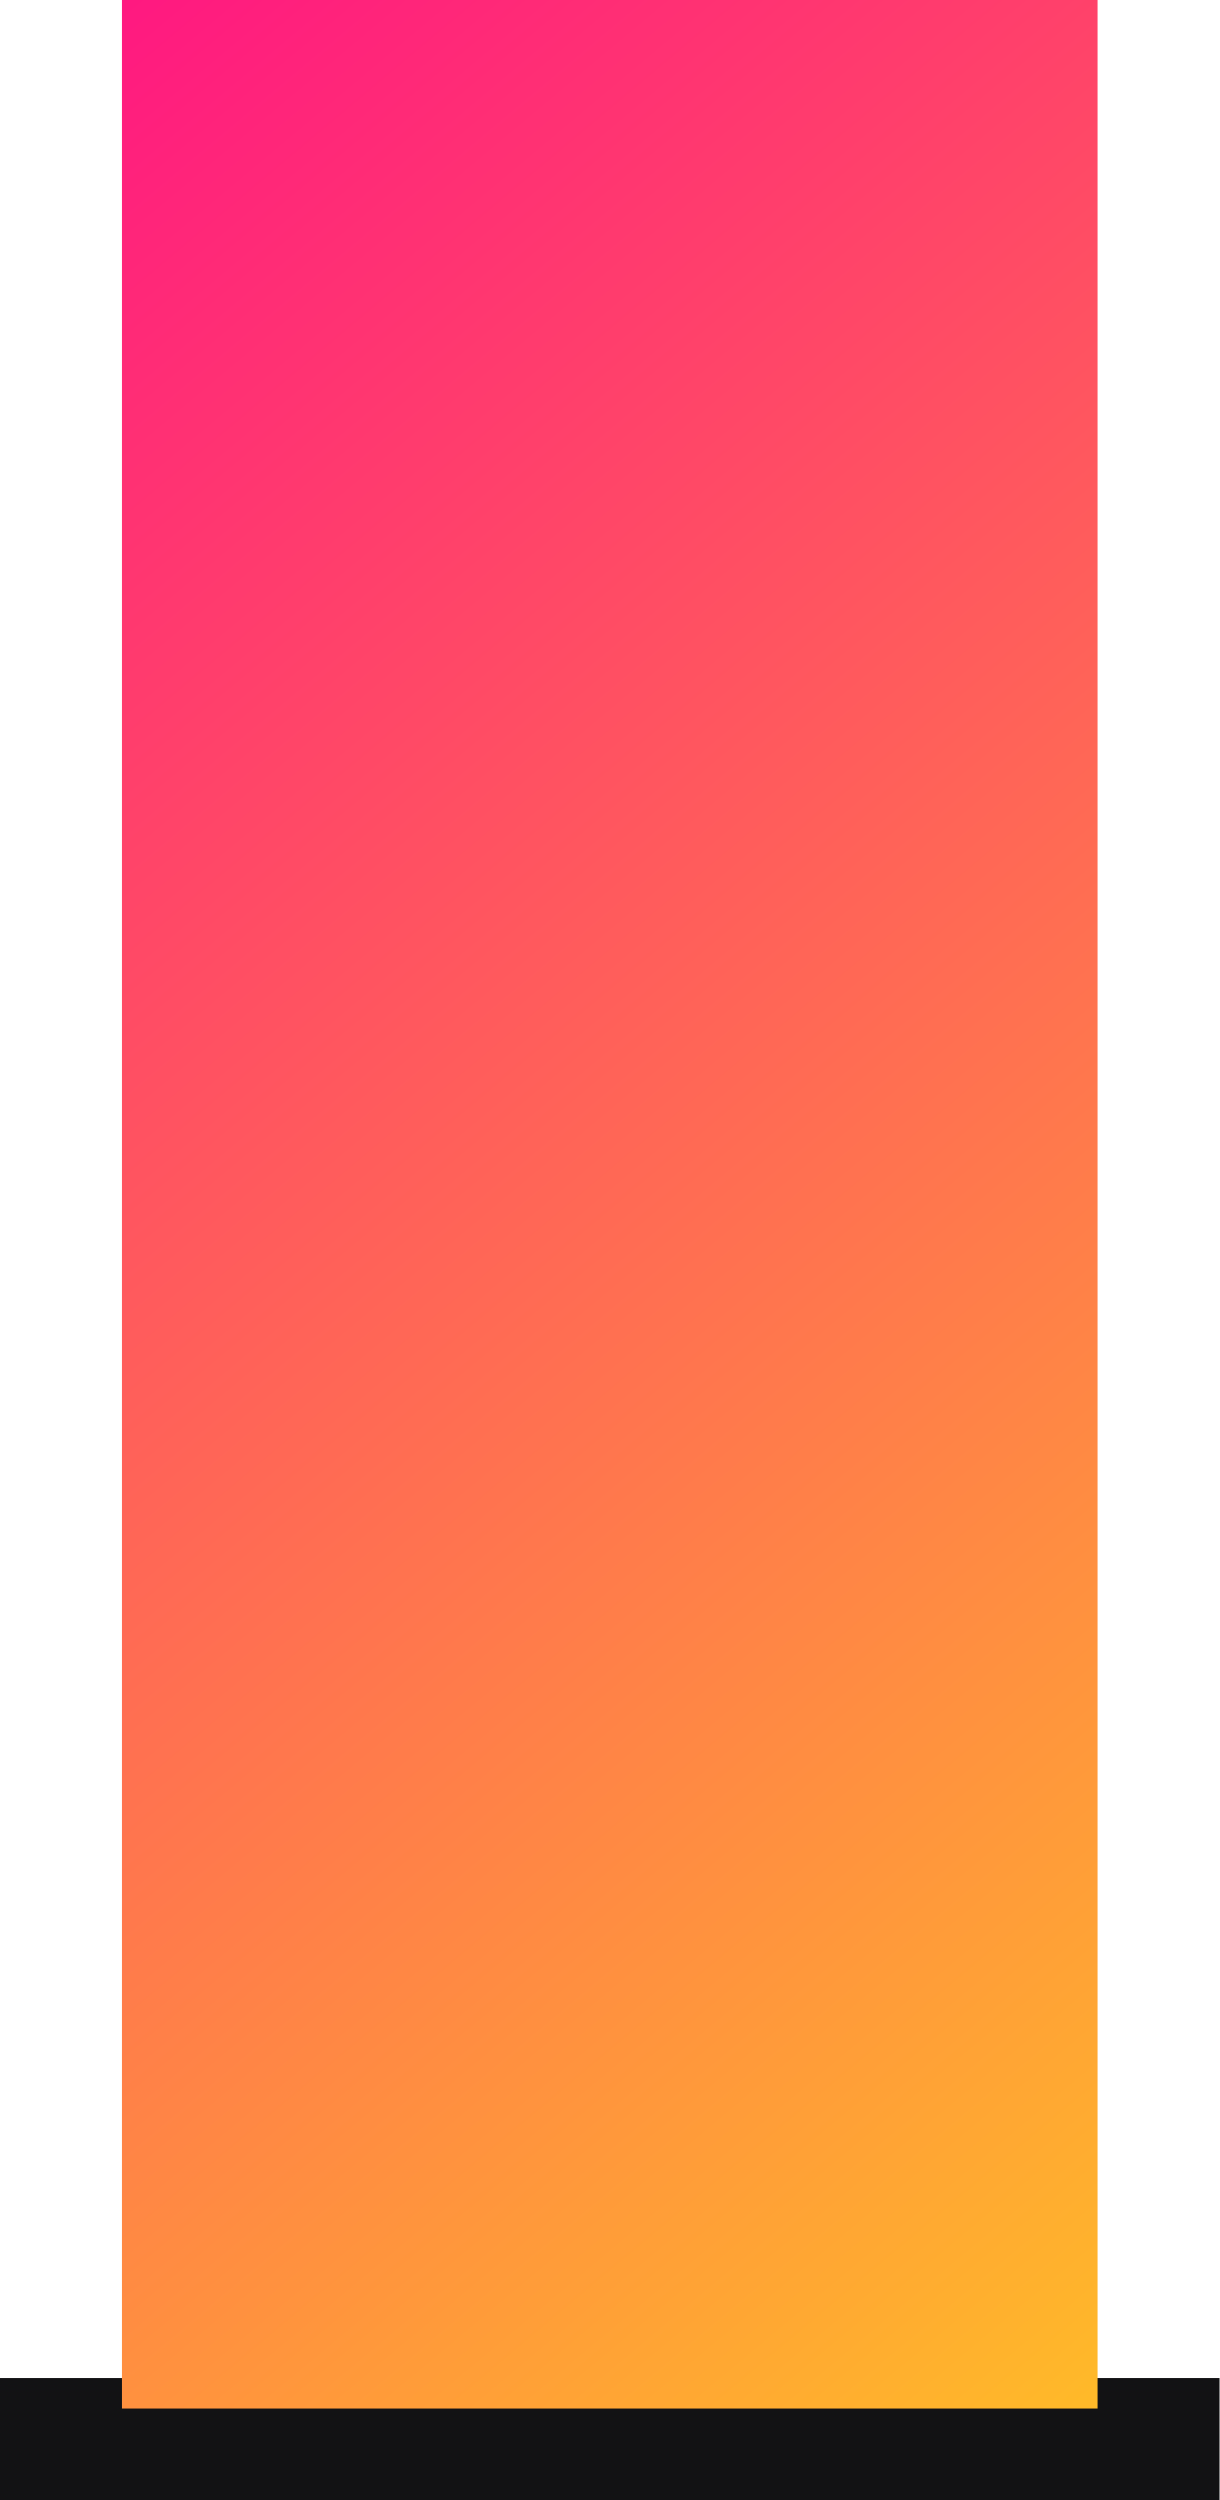
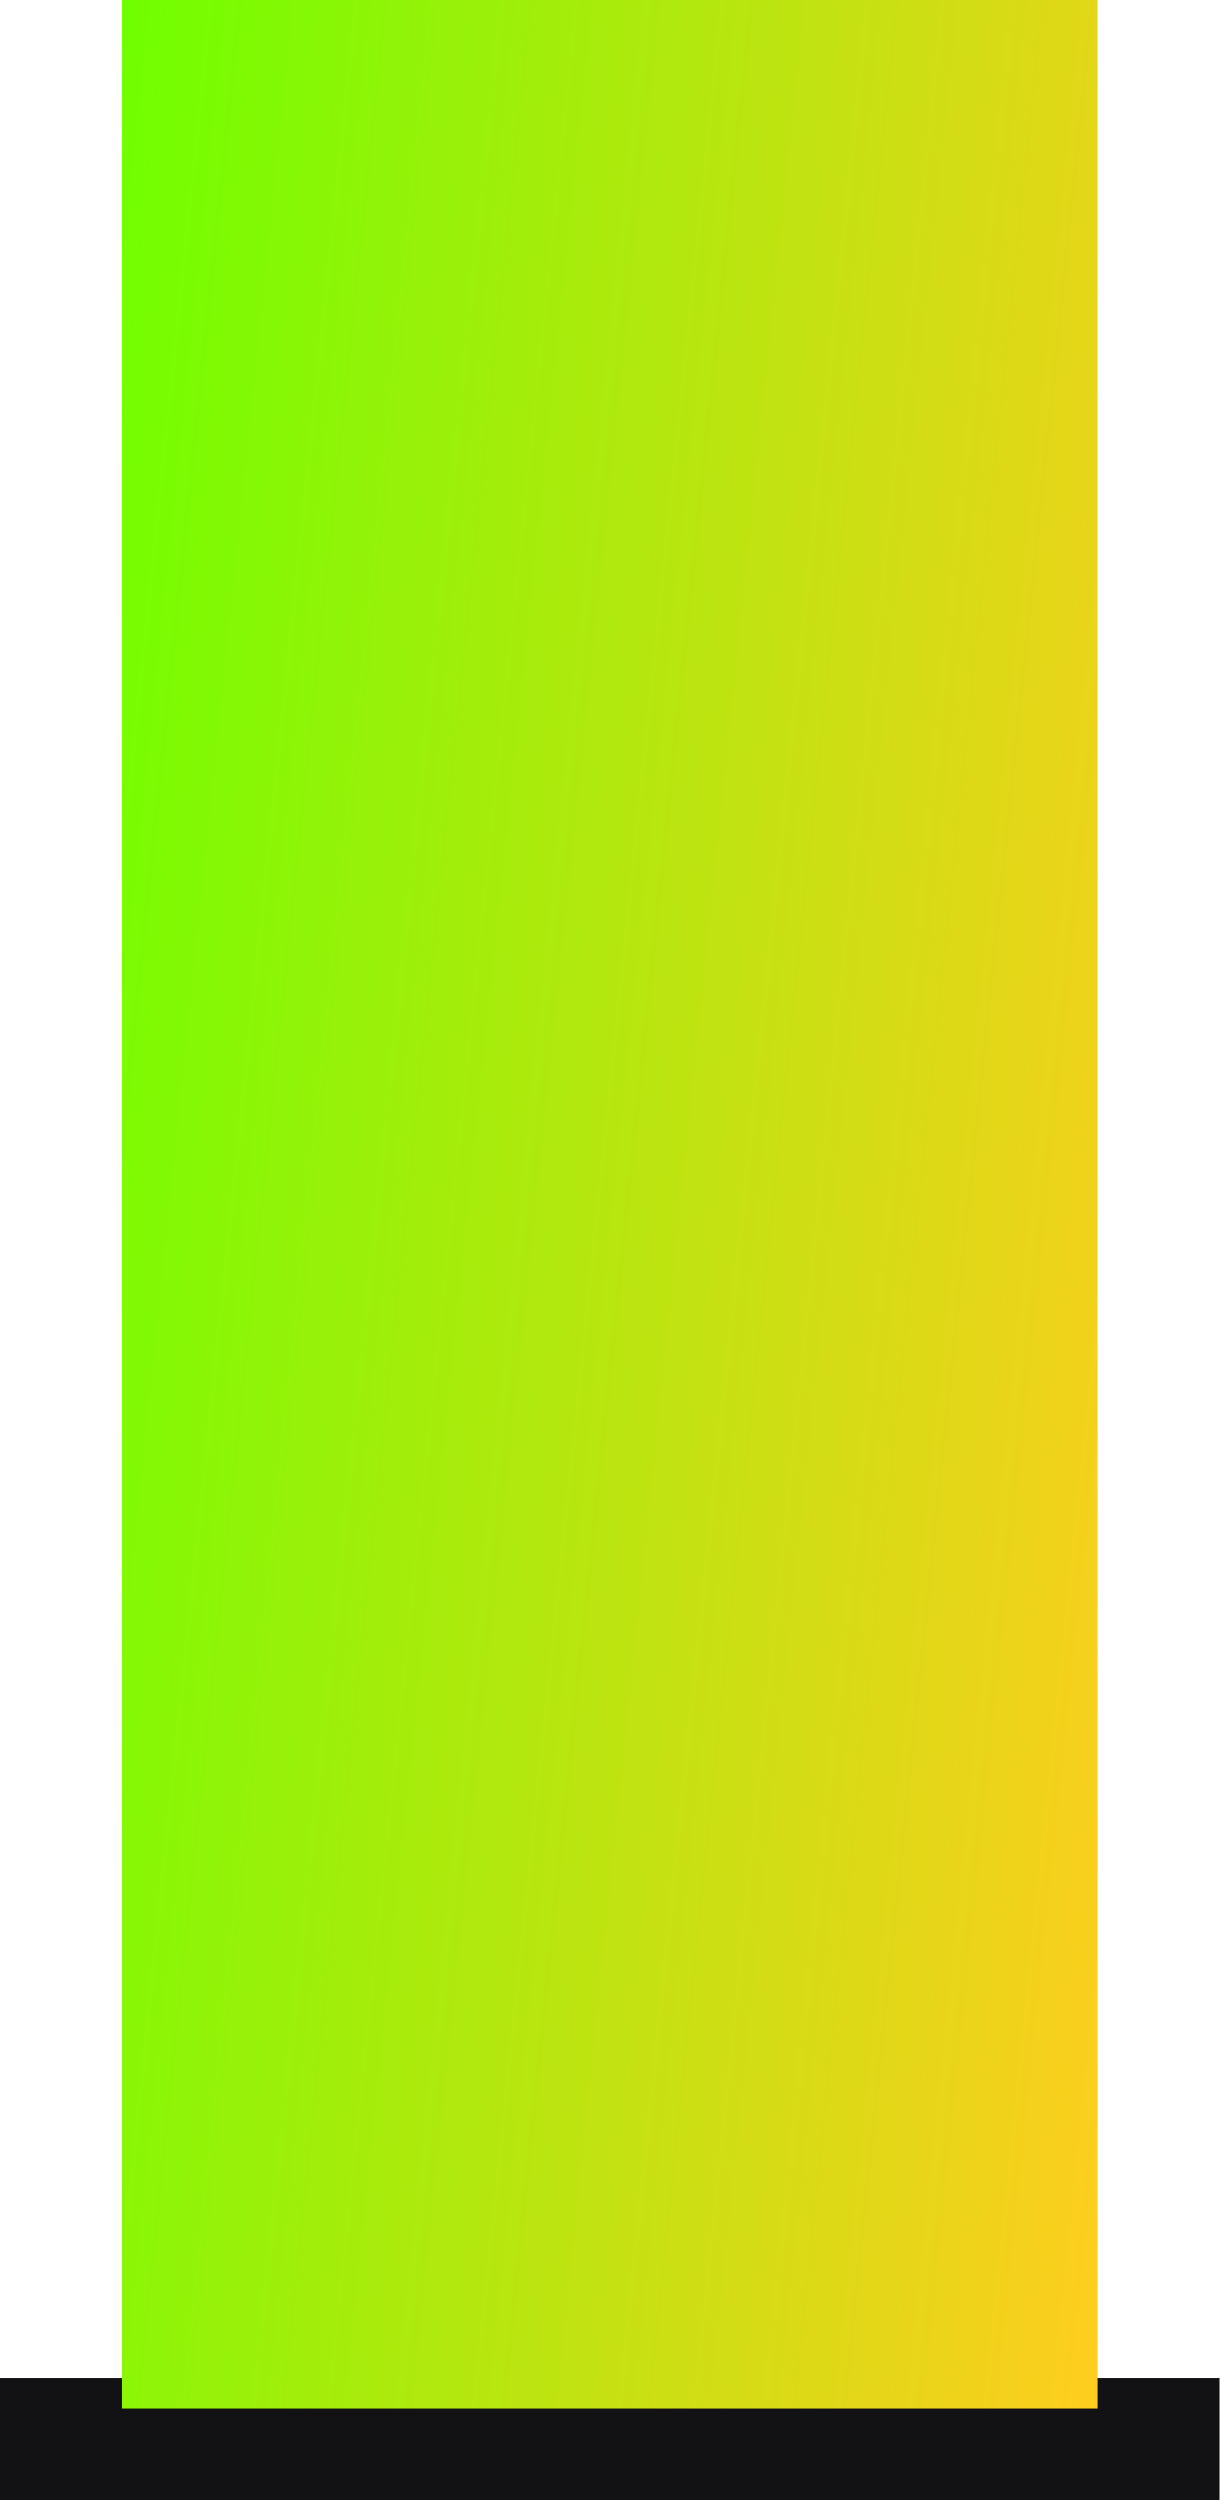
<svg xmlns="http://www.w3.org/2000/svg" width="80" height="164" viewBox="0 0 80 164" fill="none">
  <rect y="156" width="80" height="8" fill="#121214" />
  <rect x="8" width="64" height="158" fill="url(#paint0_linear_61499_5)" />
  <defs>
-     <linearGradient id="paint0_linear_61499_5" x1="-30.5" y1="4.93019e-08" x2="102" y2="158" gradientUnits="userSpaceOnUse">
-       <stop stop-color="#FF008E" />
+     <linearGradient id="paint0_linear_61499_5" x1="8" y1="3.748" x2="87.079" y2="11.91" gradientUnits="userSpaceOnUse">
+       <stop stop-color="#70FF00" />
      <stop offset="1" stop-color="#FFCD1E" />
    </linearGradient>
  </defs>
</svg>
